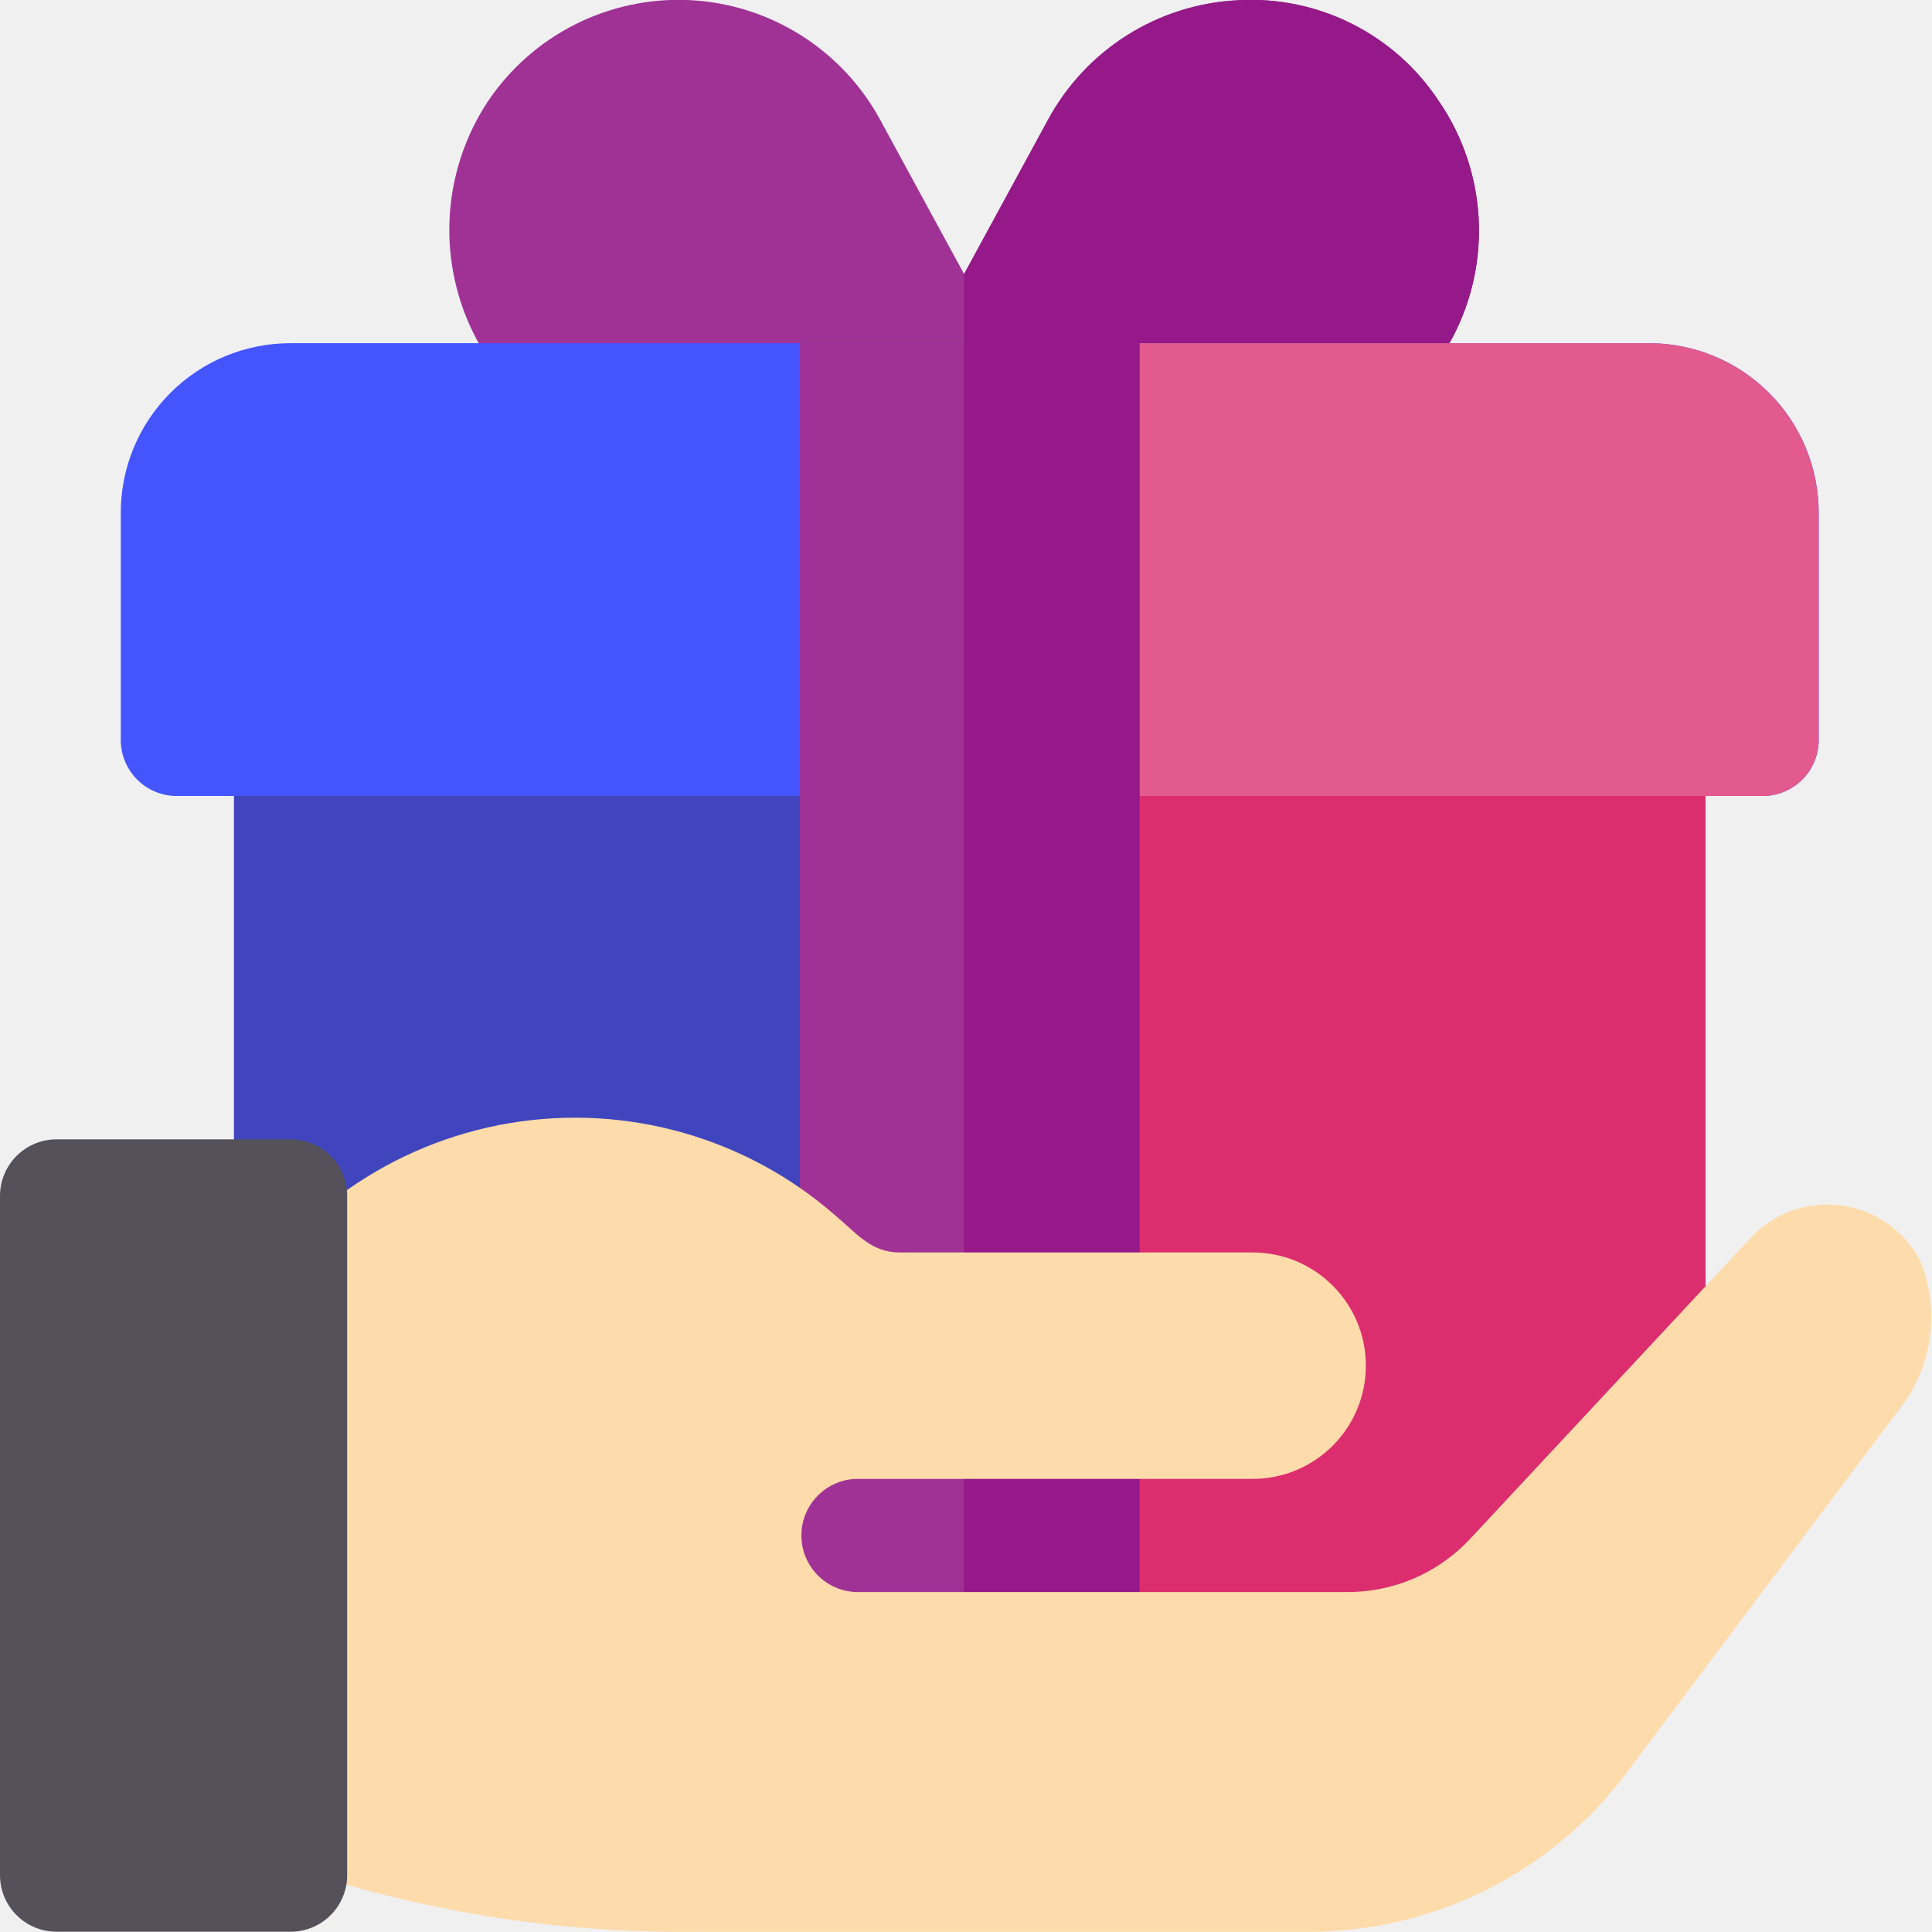
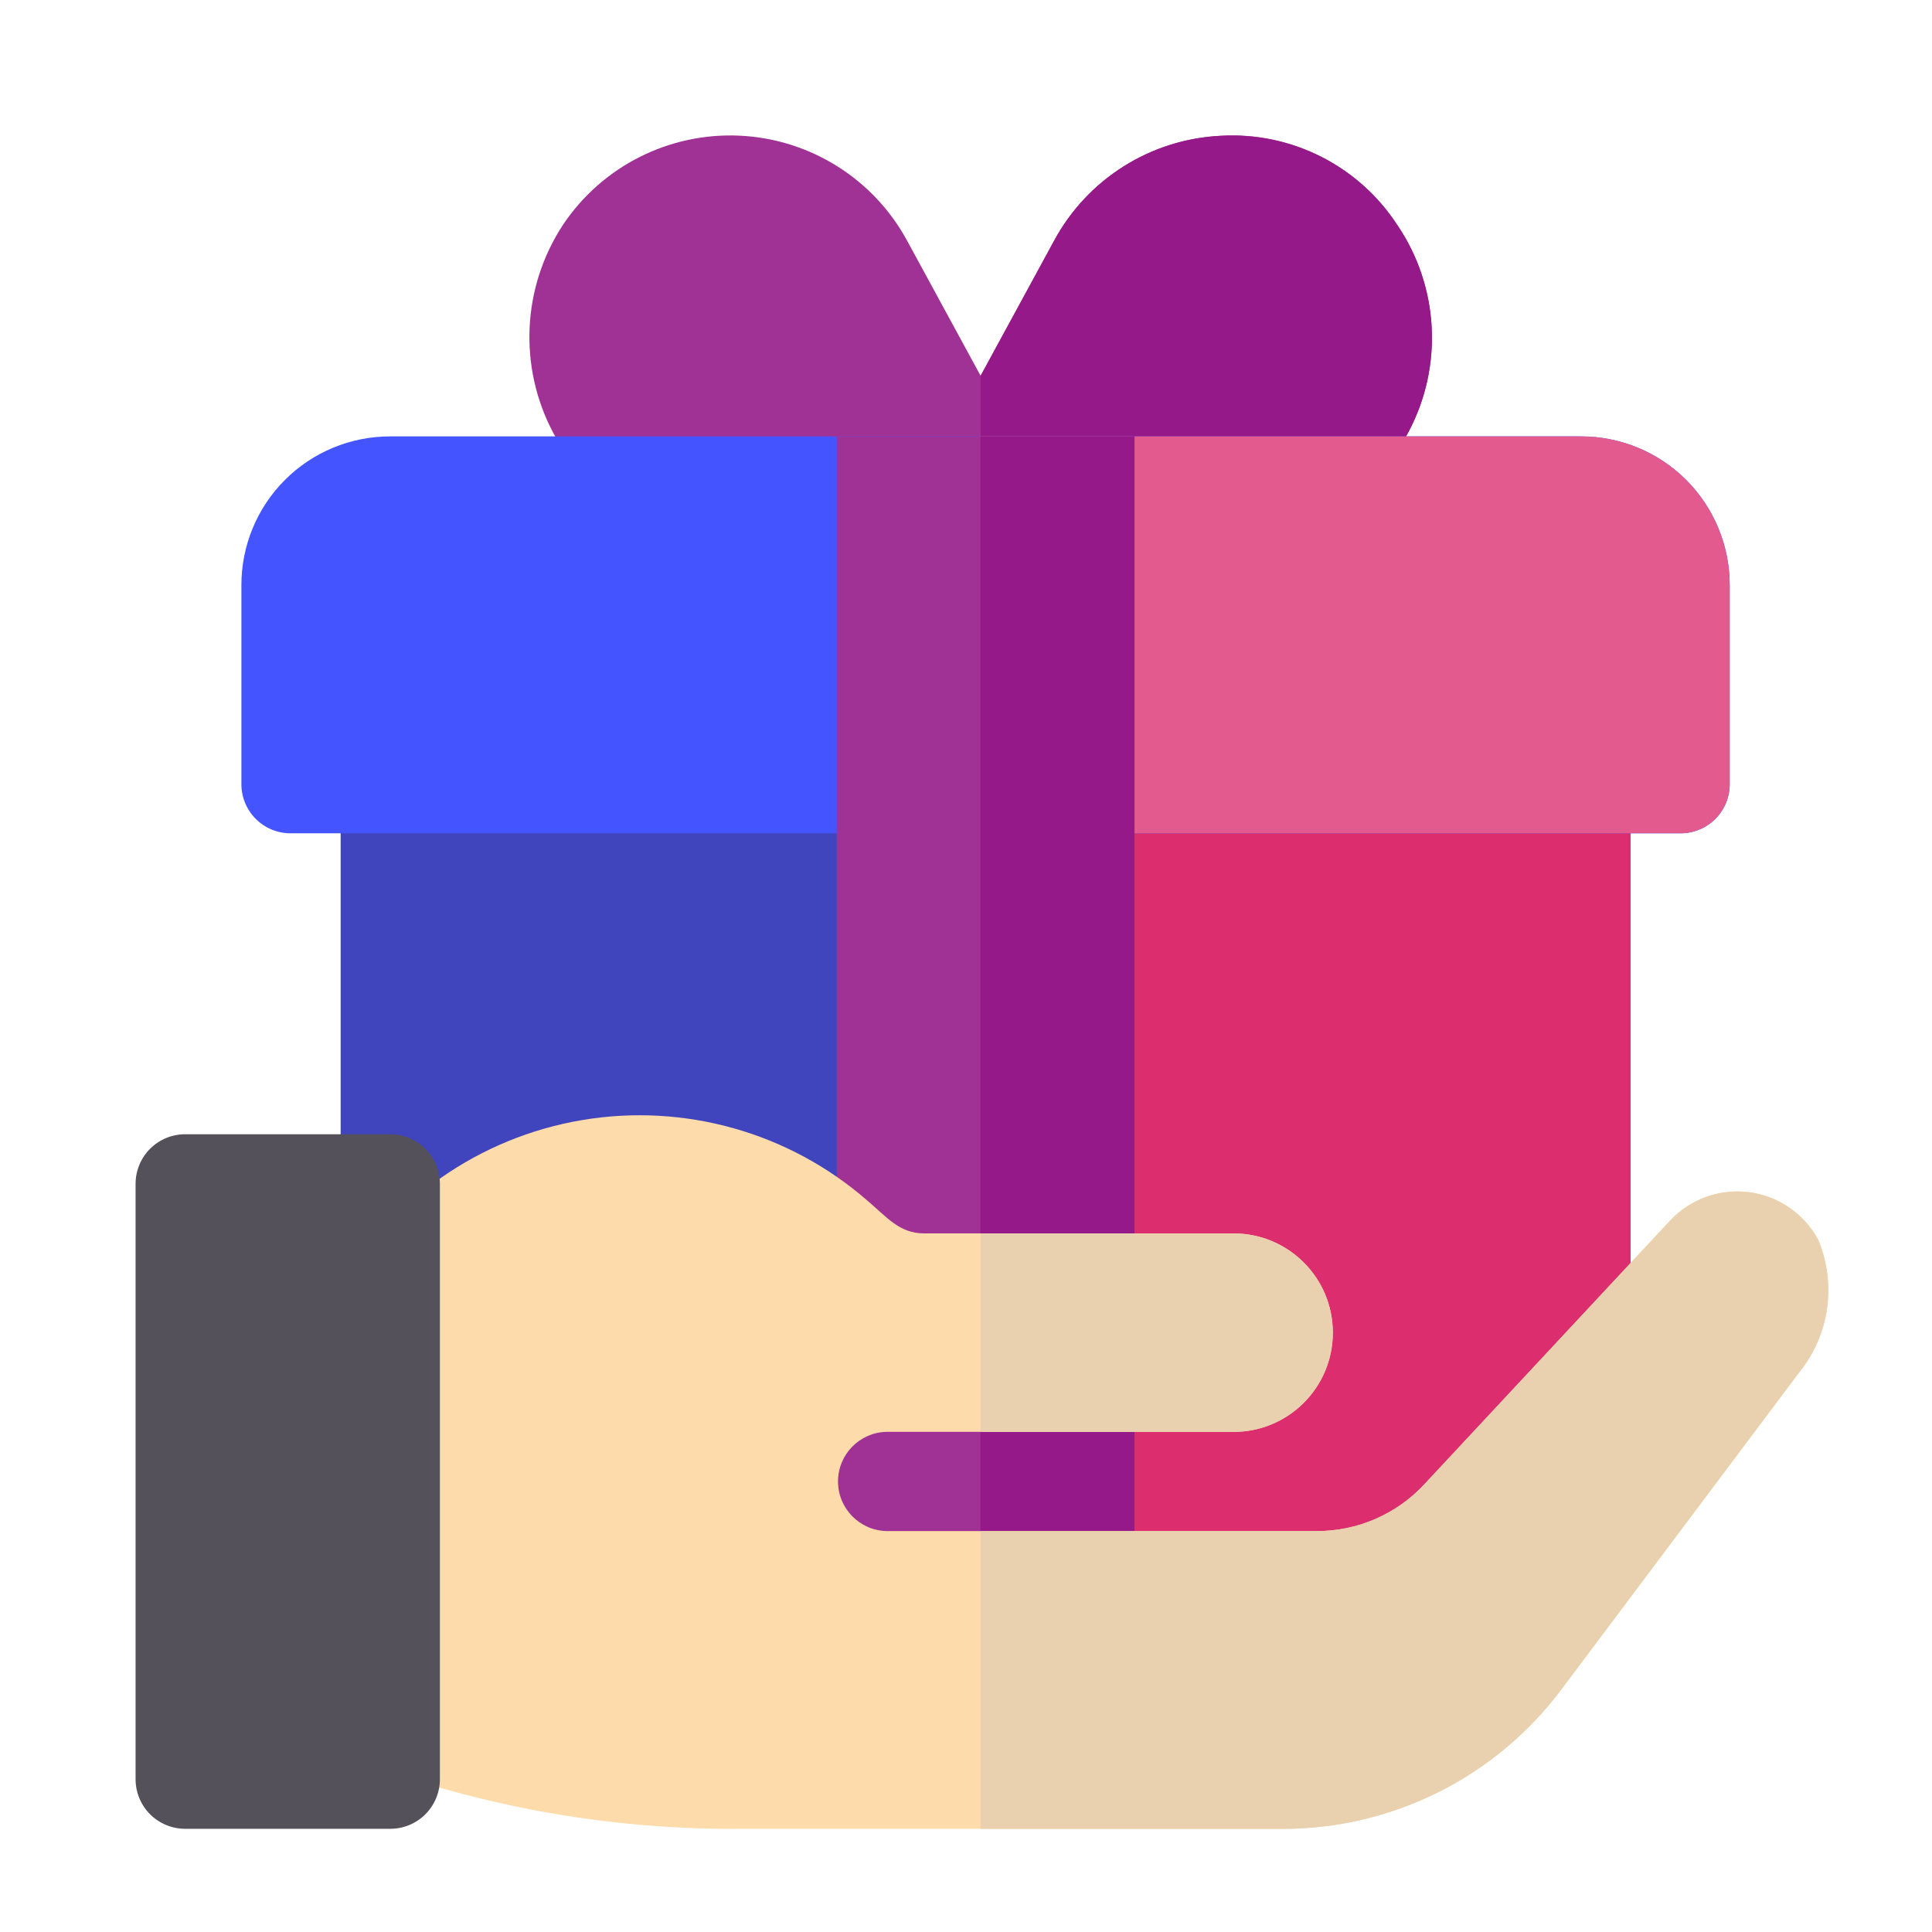
- <svg xmlns="http://www.w3.org/2000/svg" viewBox="-2638.469 941 49.962 49.955">
+ <svg xmlns="http://www.w3.org/2000/svg" viewBox="0 0 57 57">
  <defs>
    <style>
      .cls-1 {
+         fill: #fff;
+       }
+ 
+       .cls-2 {
        fill: #4045be;
      }

-       .cls-2 {
+       .cls-3 {
        fill: #dc2e6f;
      }

-       .cls-3 {
+       .cls-4 {
        fill: #a03296;
      }

-       .cls-4 {
+       .cls-5 {
        fill: #951989;
      }

-       .cls-5 {
+       .cls-6 {
        fill: #45f;
      }

-       .cls-6 {
+       .cls-7 {
        fill: #e35b8e;
      }

-       .cls-7 {
+       .cls-8 {
        fill: #fedbab;
      }

-       .cls-8 {
+       .cls-9 {
+         fill: #e9d1b0;
+       }
+ 
+       .cls-10 {
        fill: #54515b;
      }
    </style>
  </defs>
-   <g id="Groupe_3753" data-name="Groupe 3753" transform="translate(-2887 105)">
-     <path id="Tracé_90" data-name="Tracé 90" class="cls-1" d="M98.591,181H63.464A1.449,1.449,0,0,0,62,182.464v17.661a1.4,1.4,0,0,0,.79,1.288l15.866,8.167a1.36,1.36,0,0,0,.673.176.811.811,0,0,0,.263-.029l1.288-.234,17.974-3.425a1.446,1.446,0,0,0,1.2-1.434V182.464A1.449,1.449,0,0,0,98.591,181Z" transform="translate(192.581 672.657)" />
-     <path id="Tracé_91" data-name="Tracé 91" class="cls-2" d="M274.674,182.464v22.169a1.446,1.446,0,0,1-1.2,1.434L255.5,209.492V181h17.71A1.449,1.449,0,0,1,274.674,182.464Z" transform="translate(17.962 672.657)" />
-     <path id="Tracé_92" data-name="Tracé 92" class="cls-3" d="M144.684,2.685A5.815,5.815,0,0,0,139.473.05a5.911,5.911,0,0,0-4.918,3.1l-2.166,3.981-2.166-3.981a5.937,5.937,0,0,0-10.158-.468,6.031,6.031,0,0,0-.293,6.118,5.922,5.922,0,0,0,5.24,3.132h14.754a5.925,5.925,0,0,0,4.918-9.25Z" transform="translate(141.073 835.955)" />
-     <path id="Tracé_93" data-name="Tracé 93" class="cls-4" d="M255.5,11.925V7.134l2.166-3.981a5.911,5.911,0,0,1,4.918-3.1,5.816,5.816,0,0,1,5.211,2.635,5.925,5.925,0,0,1-4.918,9.25Z" transform="translate(17.962 835.955)" />
-     <path id="Tracé_94" data-name="Tracé 94" class="cls-5" d="M71.519,91H36.391A4.385,4.385,0,0,0,32,95.391v5.855a1.449,1.449,0,0,0,1.464,1.464H74.446a1.449,1.449,0,0,0,1.464-1.464V95.391A4.385,4.385,0,0,0,71.519,91Z" transform="translate(219.654 753.875)" />
-     <path id="Tracé_95" data-name="Tracé 95" class="cls-6" d="M277.6,95.391v5.855a1.449,1.449,0,0,1-1.464,1.464H255.5V91h17.71A4.385,4.385,0,0,1,277.6,95.391Z" transform="translate(17.962 753.875)" />
-     <path id="Tracé_96" data-name="Tracé 96" class="cls-3" d="M212,91v36.279a1.432,1.432,0,0,0,1.376,1.464l2.869.2,2.986.2h.088a1.5,1.5,0,0,0,1-.381,1.532,1.532,0,0,0,.468-1.083V91Z" transform="translate(57.218 753.875)" />
-     <path id="Tracé_97" data-name="Tracé 97" class="cls-4" d="M260.037,91v36.689a1.532,1.532,0,0,1-.468,1.083,1.5,1.5,0,0,1-1,.381h-.088l-2.986-.2V91Z" transform="translate(17.962 753.875)" />
-     <path id="Tracé_98" data-name="Tracé 98" class="cls-7" d="M95.014,303.8l-7.026,9.367a10.259,10.259,0,0,1-8.2,4.1H63.809A31.3,31.3,0,0,1,50.9,314.6l1.025-13.231a10.225,10.225,0,0,1,15.6-2.635c.556.468.937.966,1.669.966h9.133a2.927,2.927,0,1,1,0,5.855H68.083a1.464,1.464,0,0,0,0,2.927H80.758a4.319,4.319,0,0,0,3.22-1.405l7.23-7.757a2.712,2.712,0,0,1,4.362.556A3.844,3.844,0,0,1,95.014,303.8Z" transform="translate(202.598 568.689)" />
-     <path id="Tracé_101" data-name="Tracé 101" class="cls-8" d="M7.513,322.491H1.464A1.462,1.462,0,0,1,0,321.027V303.464A1.462,1.462,0,0,1,1.464,302h6.05a1.462,1.462,0,0,1,1.464,1.464v17.564A1.462,1.462,0,0,1,7.513,322.491Z" transform="translate(248.531 563.464)" />
+   <g id="Groupe_5101" data-name="Groupe 5101" transform="translate(-242 -878)">
+     <rect id="Rectangle_2305" data-name="Rectangle 2305" class="cls-1" width="57" height="57" transform="translate(242 878)" />
+     <g id="PictoGift" transform="translate(246 881.955)">
+       <path id="Tracé_90" data-name="Tracé 90" class="cls-2" d="M98.591,181H63.464A1.449,1.449,0,0,0,62,182.464v17.661a1.4,1.4,0,0,0,.79,1.288l15.866,8.167a1.36,1.36,0,0,0,.673.176.811.811,0,0,0,.263-.029l1.288-.234,17.974-3.425a1.446,1.446,0,0,0,1.2-1.434V182.464A1.449,1.449,0,0,0,98.591,181Z" transform="translate(-55.95 -163.298)" />
+       <path id="Tracé_91" data-name="Tracé 91" class="cls-3" d="M274.674,182.464v22.169a1.446,1.446,0,0,1-1.2,1.434L255.5,209.492V181h17.71A1.449,1.449,0,0,1,274.674,182.464Z" transform="translate(-230.569 -163.298)" />
+       <path id="Tracé_92" data-name="Tracé 92" class="cls-4" d="M144.684,2.685A5.815,5.815,0,0,0,139.473.05a5.911,5.911,0,0,0-4.918,3.1l-2.166,3.981-2.166-3.981a5.937,5.937,0,0,0-10.158-.468,6.031,6.031,0,0,0-.293,6.118,5.922,5.922,0,0,0,5.24,3.132h14.754a5.925,5.925,0,0,0,4.918-9.25Z" transform="translate(-107.458 0)" />
+       <path id="Tracé_93" data-name="Tracé 93" class="cls-5" d="M255.5,11.925V7.134l2.166-3.981a5.911,5.911,0,0,1,4.918-3.1,5.816,5.816,0,0,1,5.211,2.635,5.925,5.925,0,0,1-4.918,9.25Z" transform="translate(-230.569 0)" />
+       <path id="Tracé_94" data-name="Tracé 94" class="cls-6" d="M71.519,91H36.391A4.385,4.385,0,0,0,32,95.391v5.855a1.449,1.449,0,0,0,1.464,1.464H74.446a1.449,1.449,0,0,0,1.464-1.464V95.391A4.385,4.385,0,0,0,71.519,91Z" transform="translate(-28.878 -82.08)" />
+       <path id="Tracé_95" data-name="Tracé 95" class="cls-7" d="M277.6,95.391v5.855a1.449,1.449,0,0,1-1.464,1.464H255.5V91h17.71A4.385,4.385,0,0,1,277.6,95.391Z" transform="translate(-230.569 -82.08)" />
+       <path id="Tracé_96" data-name="Tracé 96" class="cls-4" d="M212,91v36.279a1.432,1.432,0,0,0,1.376,1.464l2.869.2,2.986.2h.088a1.5,1.5,0,0,0,1-.381,1.532,1.532,0,0,0,.468-1.083V91Z" transform="translate(-191.314 -82.08)" />
+       <path id="Tracé_97" data-name="Tracé 97" class="cls-5" d="M260.037,91v36.689a1.532,1.532,0,0,1-.468,1.083,1.5,1.5,0,0,1-1,.381h-.088l-2.986-.2V91Z" transform="translate(-230.569 -82.08)" />
+       <path id="Tracé_98" data-name="Tracé 98" class="cls-8" d="M95.014,303.8l-7.026,9.367a10.259,10.259,0,0,1-8.2,4.1H63.809A31.3,31.3,0,0,1,50.9,314.6l1.025-13.231a10.225,10.225,0,0,1,15.6-2.635c.556.468.937.966,1.669.966h9.133a2.927,2.927,0,1,1,0,5.855H68.083a1.464,1.464,0,0,0,0,2.927H80.758a4.319,4.319,0,0,0,3.22-1.405l7.23-7.757a2.712,2.712,0,0,1,4.362.556A3.844,3.844,0,0,1,95.014,303.8Z" transform="translate(-45.933 -267.266)" />
+       <g id="Groupe_24" data-name="Groupe 24" transform="translate(24.931 31.196)">
+         <path id="Tracé_99" data-name="Tracé 99" class="cls-9" d="M262.965,337.855H255.5V332h7.465a2.927,2.927,0,0,1,0,5.855Z" transform="translate(-255.5 -330.76)" />
+         <path id="Tracé_100" data-name="Tracé 100" class="cls-9" d="M279.65,324.627l-7.026,9.367a10.259,10.259,0,0,1-8.2,4.1H255.5V329.31h9.894a4.319,4.319,0,0,0,3.22-1.405l7.23-7.757a2.712,2.712,0,0,1,4.362.556A3.844,3.844,0,0,1,279.65,324.627Z" transform="translate(-255.5 -319.288)" />
+       </g>
+       <path id="Tracé_101" data-name="Tracé 101" class="cls-10" d="M7.513,322.491H1.464A1.462,1.462,0,0,1,0,321.027V303.464A1.462,1.462,0,0,1,1.464,302h6.05a1.462,1.462,0,0,1,1.464,1.464v17.564A1.462,1.462,0,0,1,7.513,322.491Z" transform="translate(0 -272.491)" />
+     </g>
  </g>
</svg>
